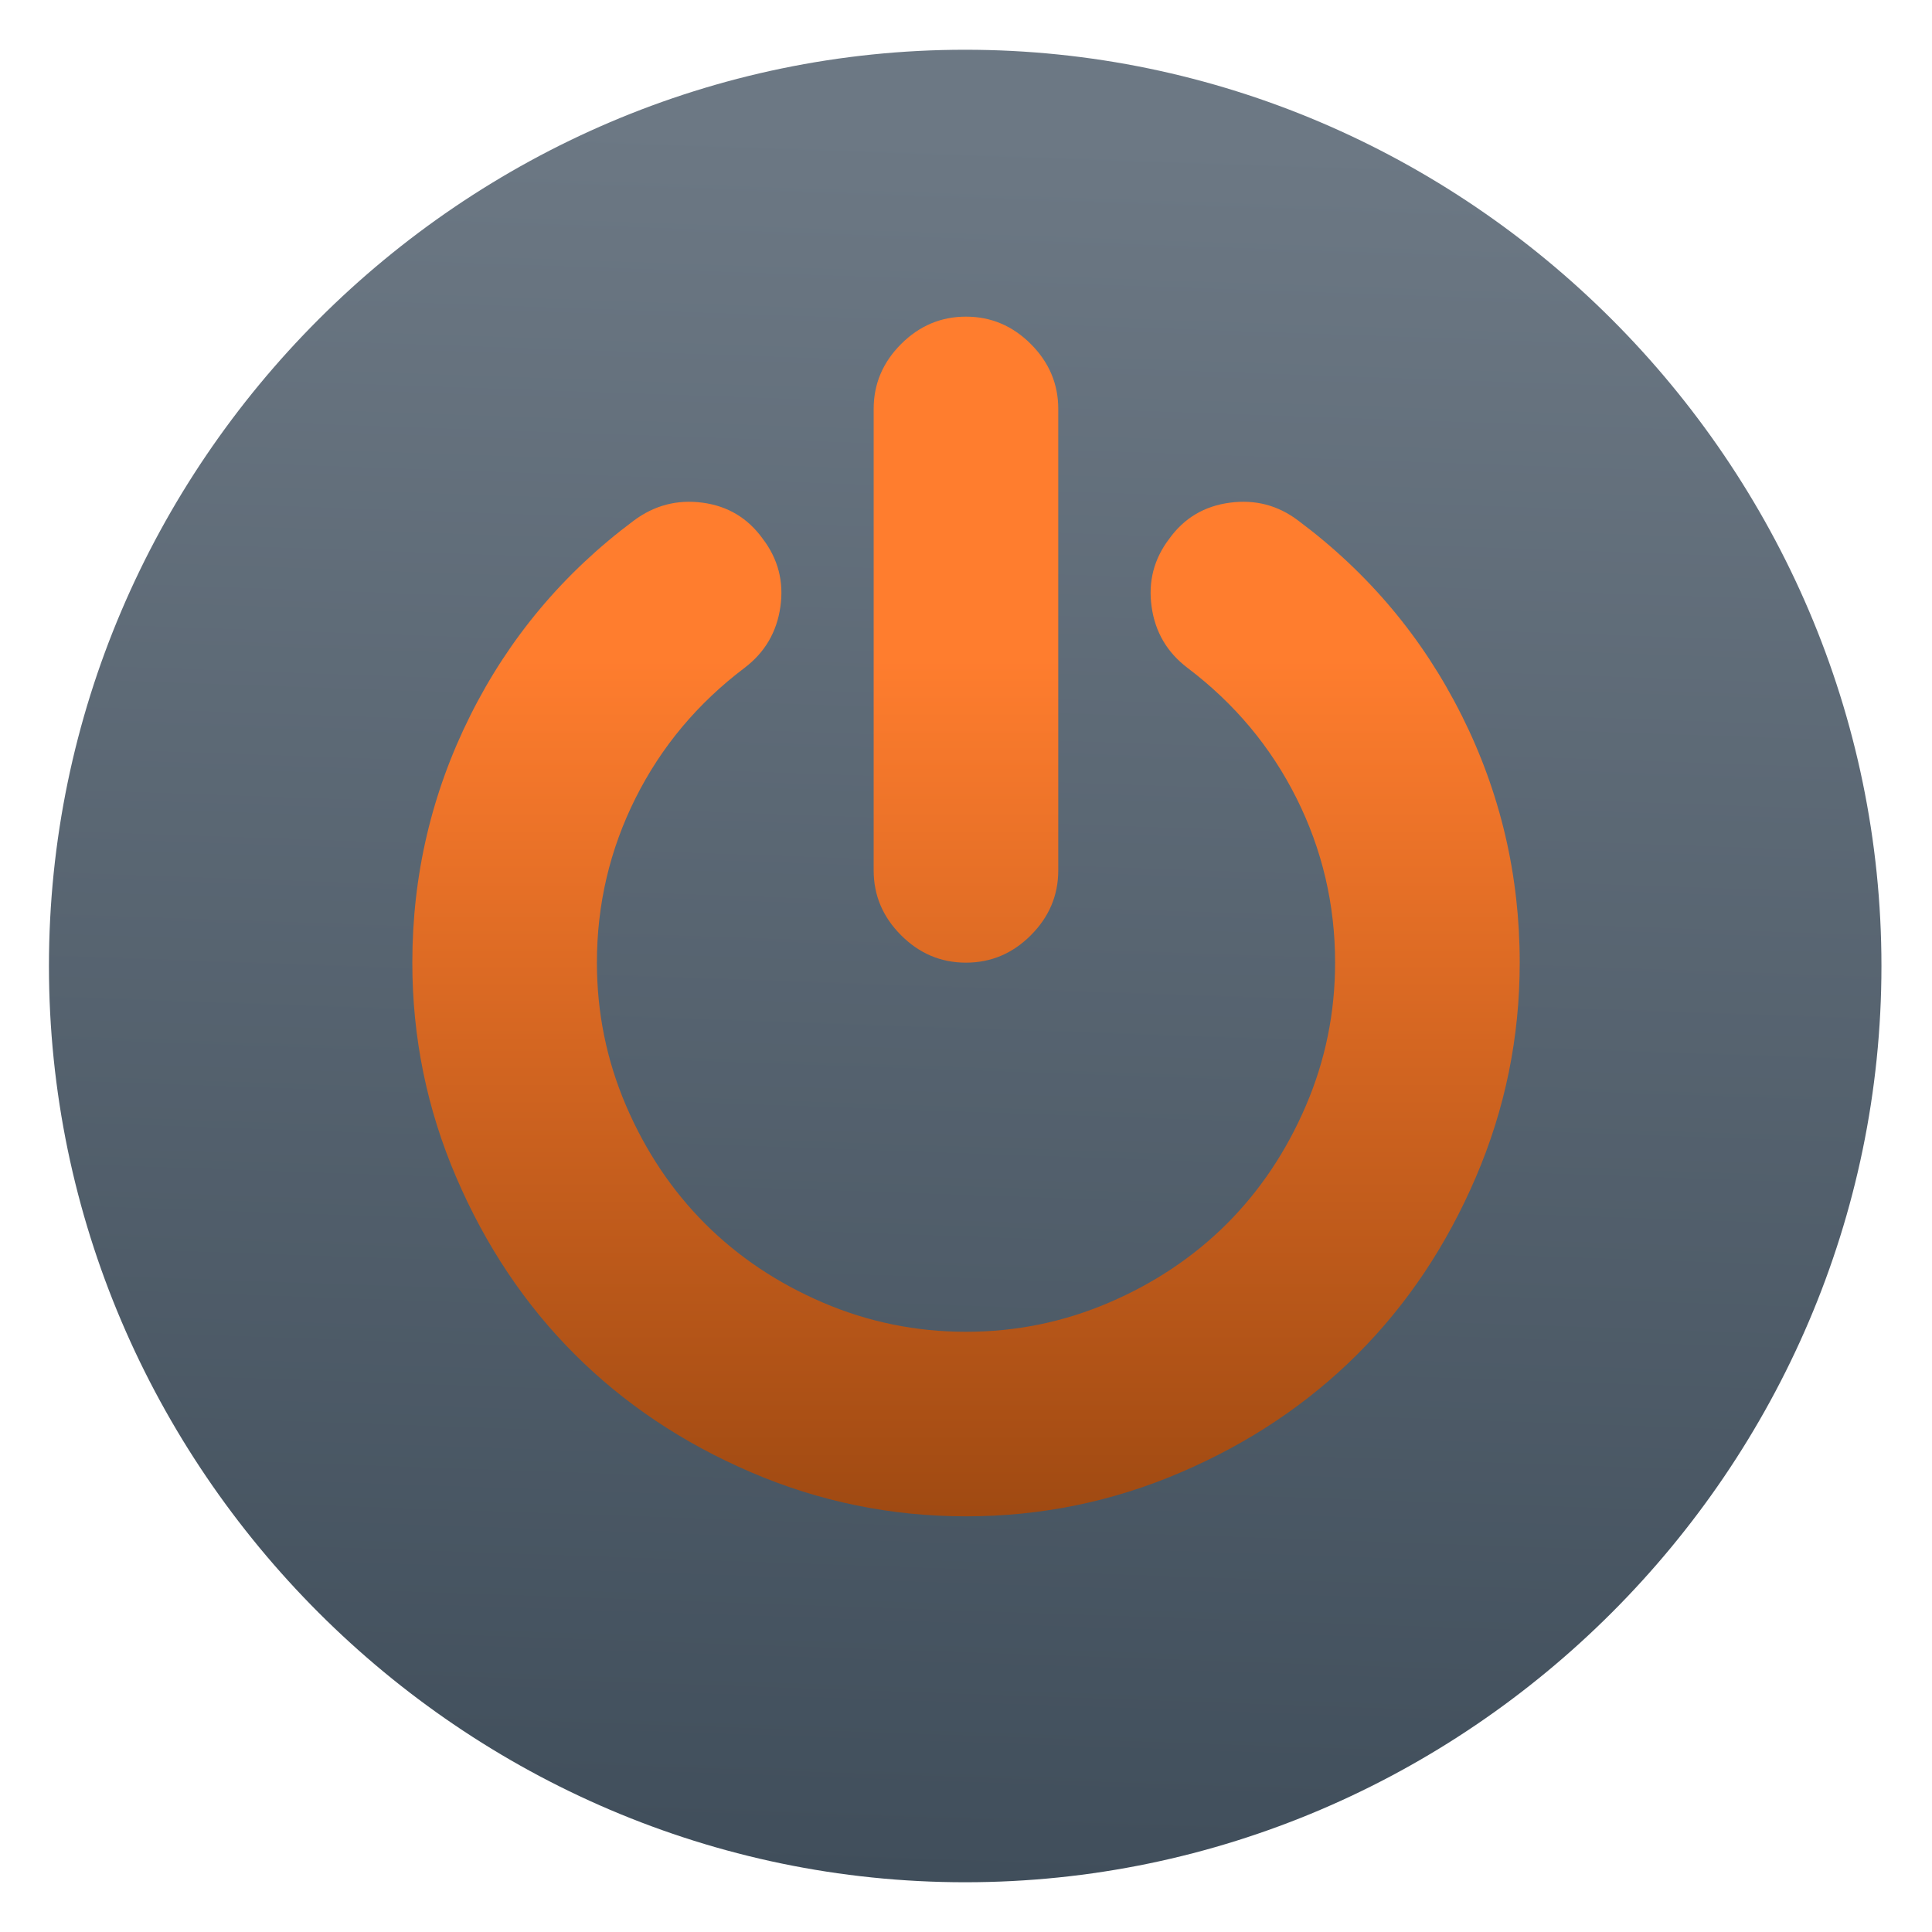
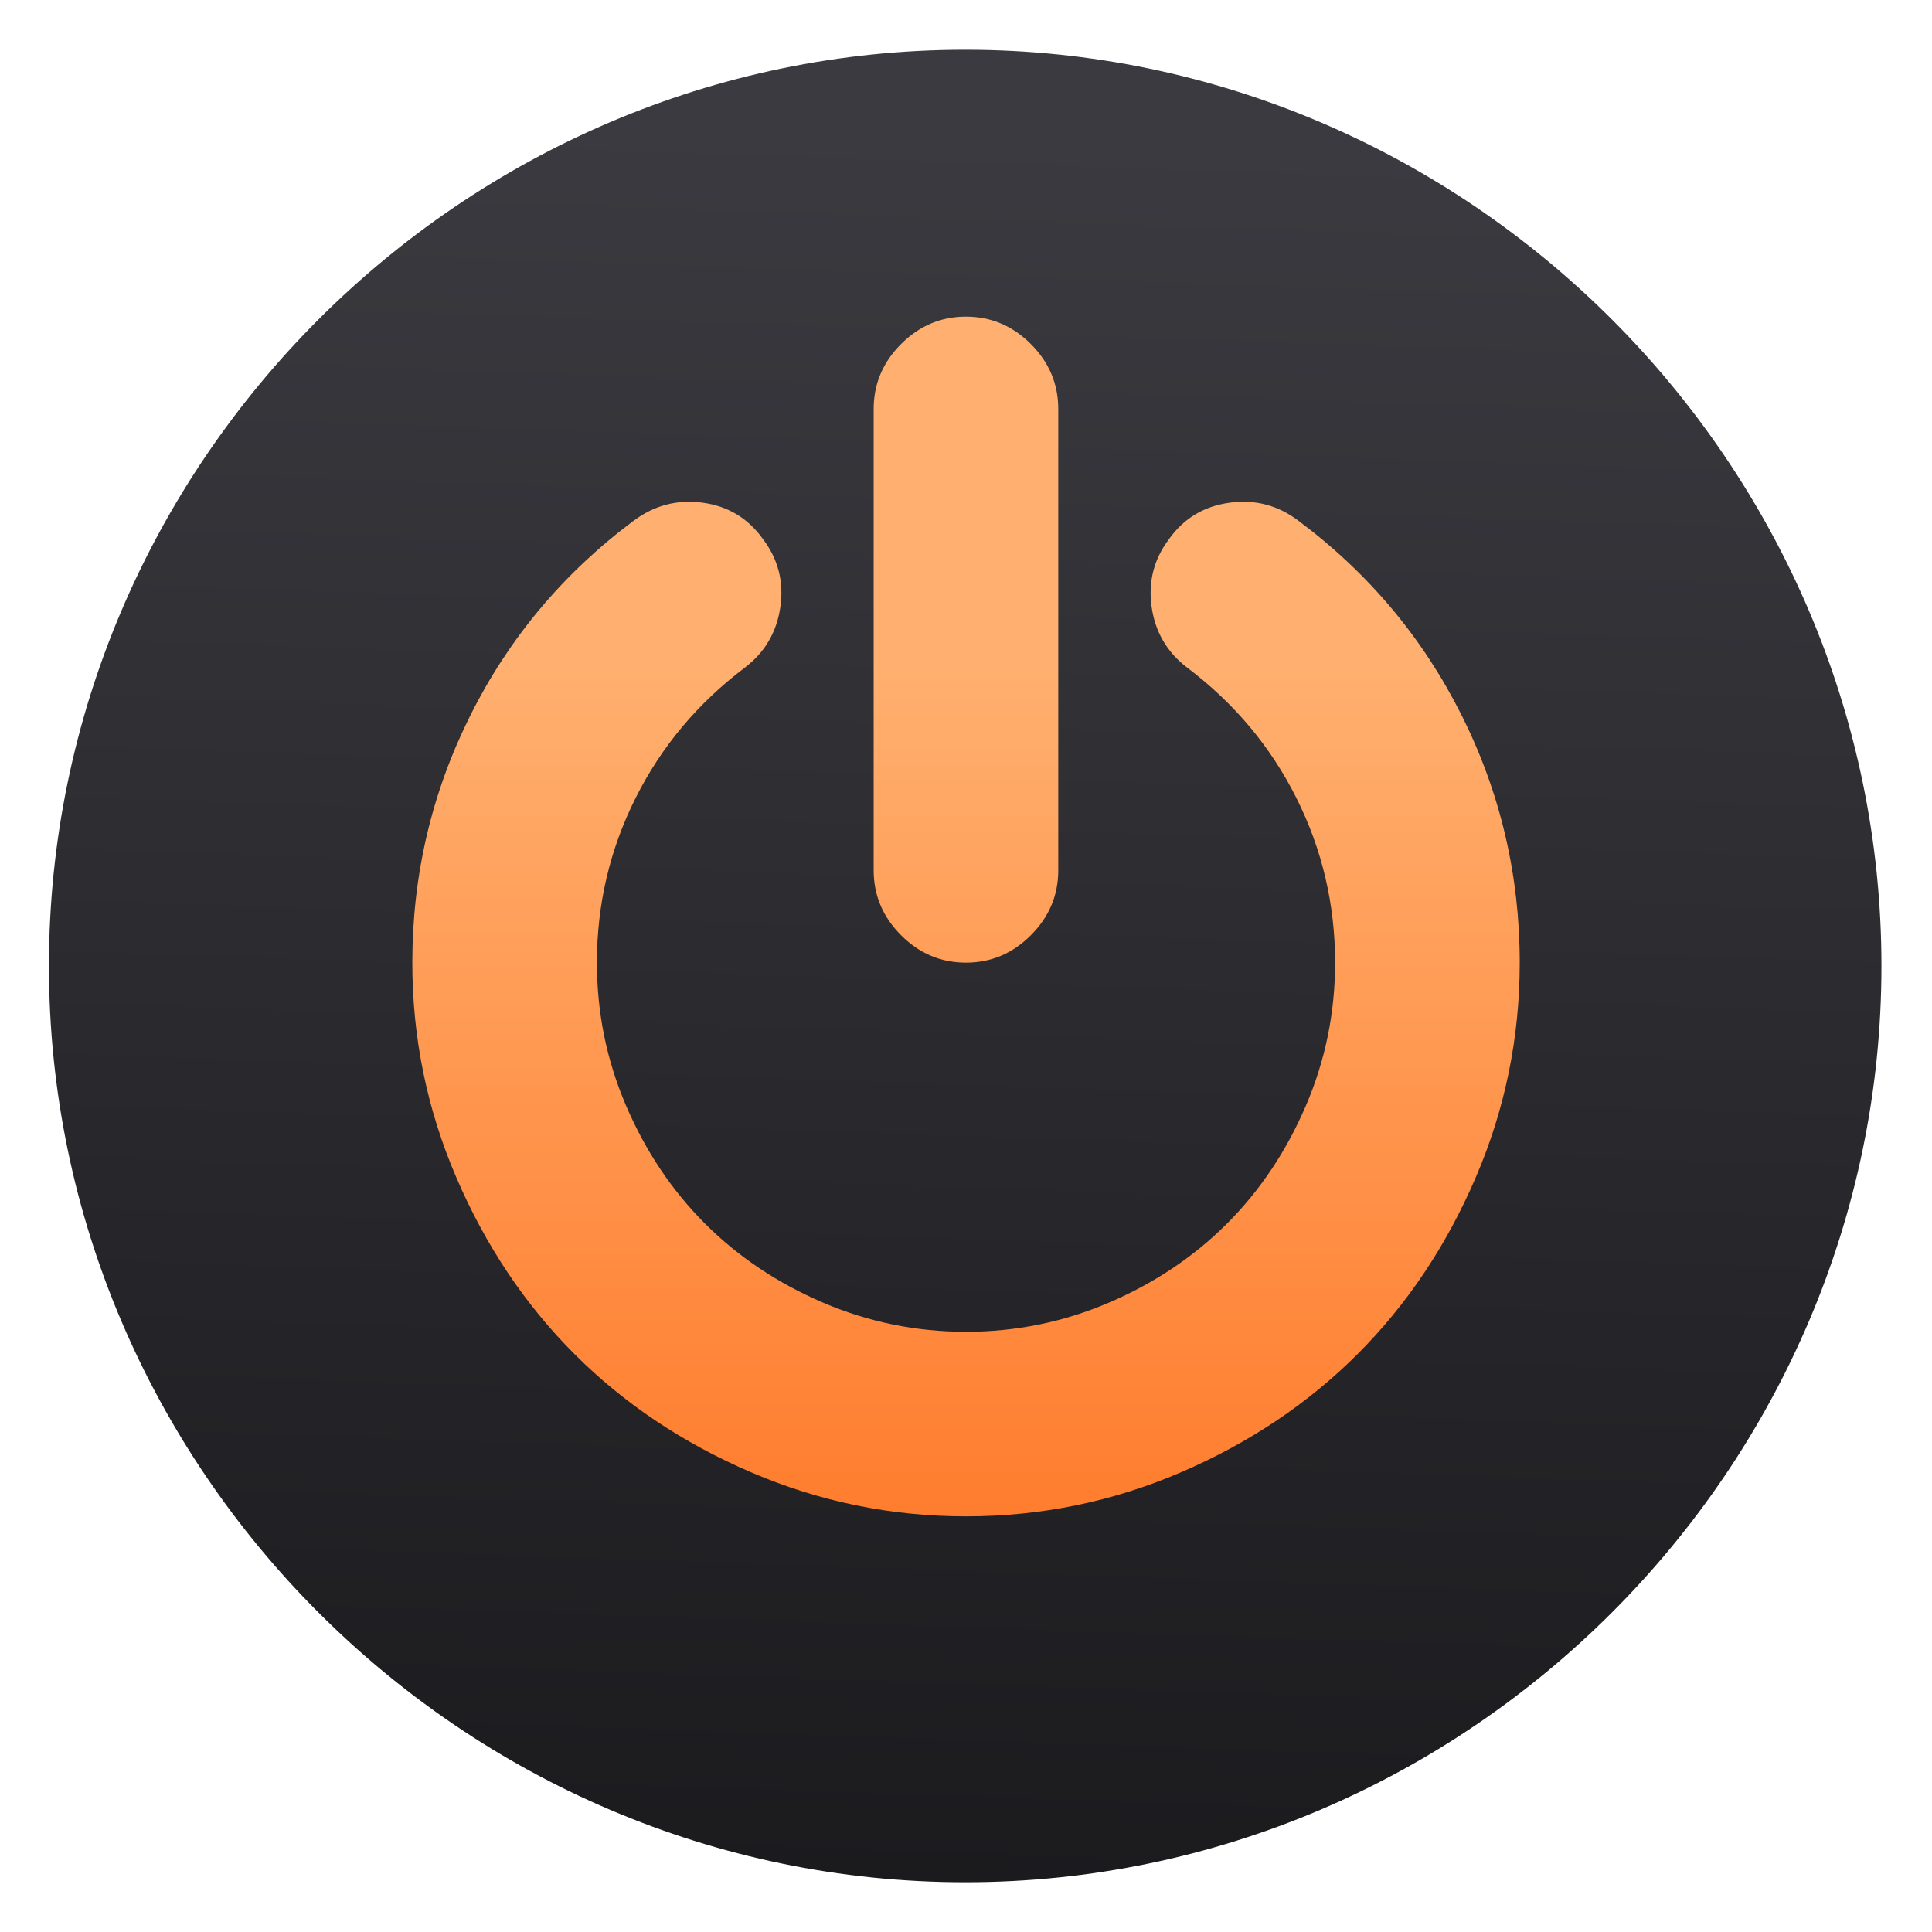
<svg xmlns="http://www.w3.org/2000/svg" clip-rule="evenodd" fill-rule="evenodd" stroke-linejoin="round" stroke-miterlimit="2" viewBox="0 0 48 48">
  <linearGradient id="a" x2="1" gradientTransform="matrix(.797685 -42.8718 42.8718 .797685 298.181 51.5717)" gradientUnits="userSpaceOnUse">
-     <stop stop-color="#404e5b" offset="0" />
-     <stop stop-color="#6c7884" offset="1" />
+     <stop stop-color="#1b1b1e" offset="0" />
+     <stop stop-color="#3a3a40" offset="1" />
  </linearGradient>
  <linearGradient id="b" x2="1" gradientTransform="matrix(-.0205 -21.1754 68.4063 -.0662244 24.0005 37.5106)" gradientUnits="userSpaceOnUse">
-     <stop stop-color="#a04a12" offset="0" />
-     <stop stop-color="#ff7d2e" offset="1" />
+     <stop stop-color="#ff7d2e" offset="0" />
+     <stop stop-color="#ffb070" offset="1" />
  </linearGradient>
  <path d="m46.744 24c0 12.488-10.276 22.764-22.764 22.764s-22.764-10.276-22.764-22.764 10.276-22.764 22.764-22.764 22.764 10.276 22.764 22.764z" fill="url(#a)" />
  <path d="m36.314 17.773c-.961-1.923-2.313-3.535-4.056-4.836-.503-.383-1.07-.532-1.702-.448-.633.083-1.136.382-1.505.895-.383.502-.528 1.066-.439 1.693.088.627.385 1.131.887 1.513 1.169.884 2.075 1.965 2.713 3.243.639 1.277.958 2.639.958 4.083 0 1.242-.241 2.427-.726 3.556-.484 1.128-1.137 2.105-1.96 2.929-.825.823-1.8 1.477-2.929 1.961-1.128.484-2.314.726-3.555.726-1.242 0-2.427-.242-3.556-.726-1.128-.484-2.105-1.138-2.928-1.961-.823-.824-1.477-1.801-1.961-2.929s-.725-2.314-.725-3.556c0-1.444.319-2.806.958-4.083.639-1.278 1.543-2.359 2.714-3.243.501-.382.797-.886.886-1.513.09-.627-.056-1.191-.439-1.693-.37-.513-.868-.812-1.495-.895-.627-.084-1.198.065-1.711.448-1.744 1.301-3.096 2.913-4.057 4.836-.961 1.922-1.442 3.97-1.442 6.143 0 1.863.364 3.642 1.093 5.338.728 1.696 1.707 3.159 2.937 4.389 1.229 1.229 2.692 2.209 4.389 2.937 1.696.728 3.475 1.093 5.338 1.093 1.861 0 3.642-.365 5.337-1.093 1.696-.728 3.159-1.708 4.389-2.937 1.23-1.23 2.209-2.693 2.937-4.389.729-1.696 1.093-3.475 1.093-5.338 0-2.173-.48-4.221-1.442-6.143zm-12.315 6.144c.621 0 1.159-.227 1.612-.681.454-.454.681-.991.681-1.612v-11.464c0-.621-.227-1.158-.681-1.612-.453-.454-.991-.681-1.612-.681s-1.158.227-1.612.681-.681.991-.681 1.612v11.464c0 .621.227 1.158.681 1.612.453.454.99.681 1.612.681z" fill="url(#b)" />
</svg>
